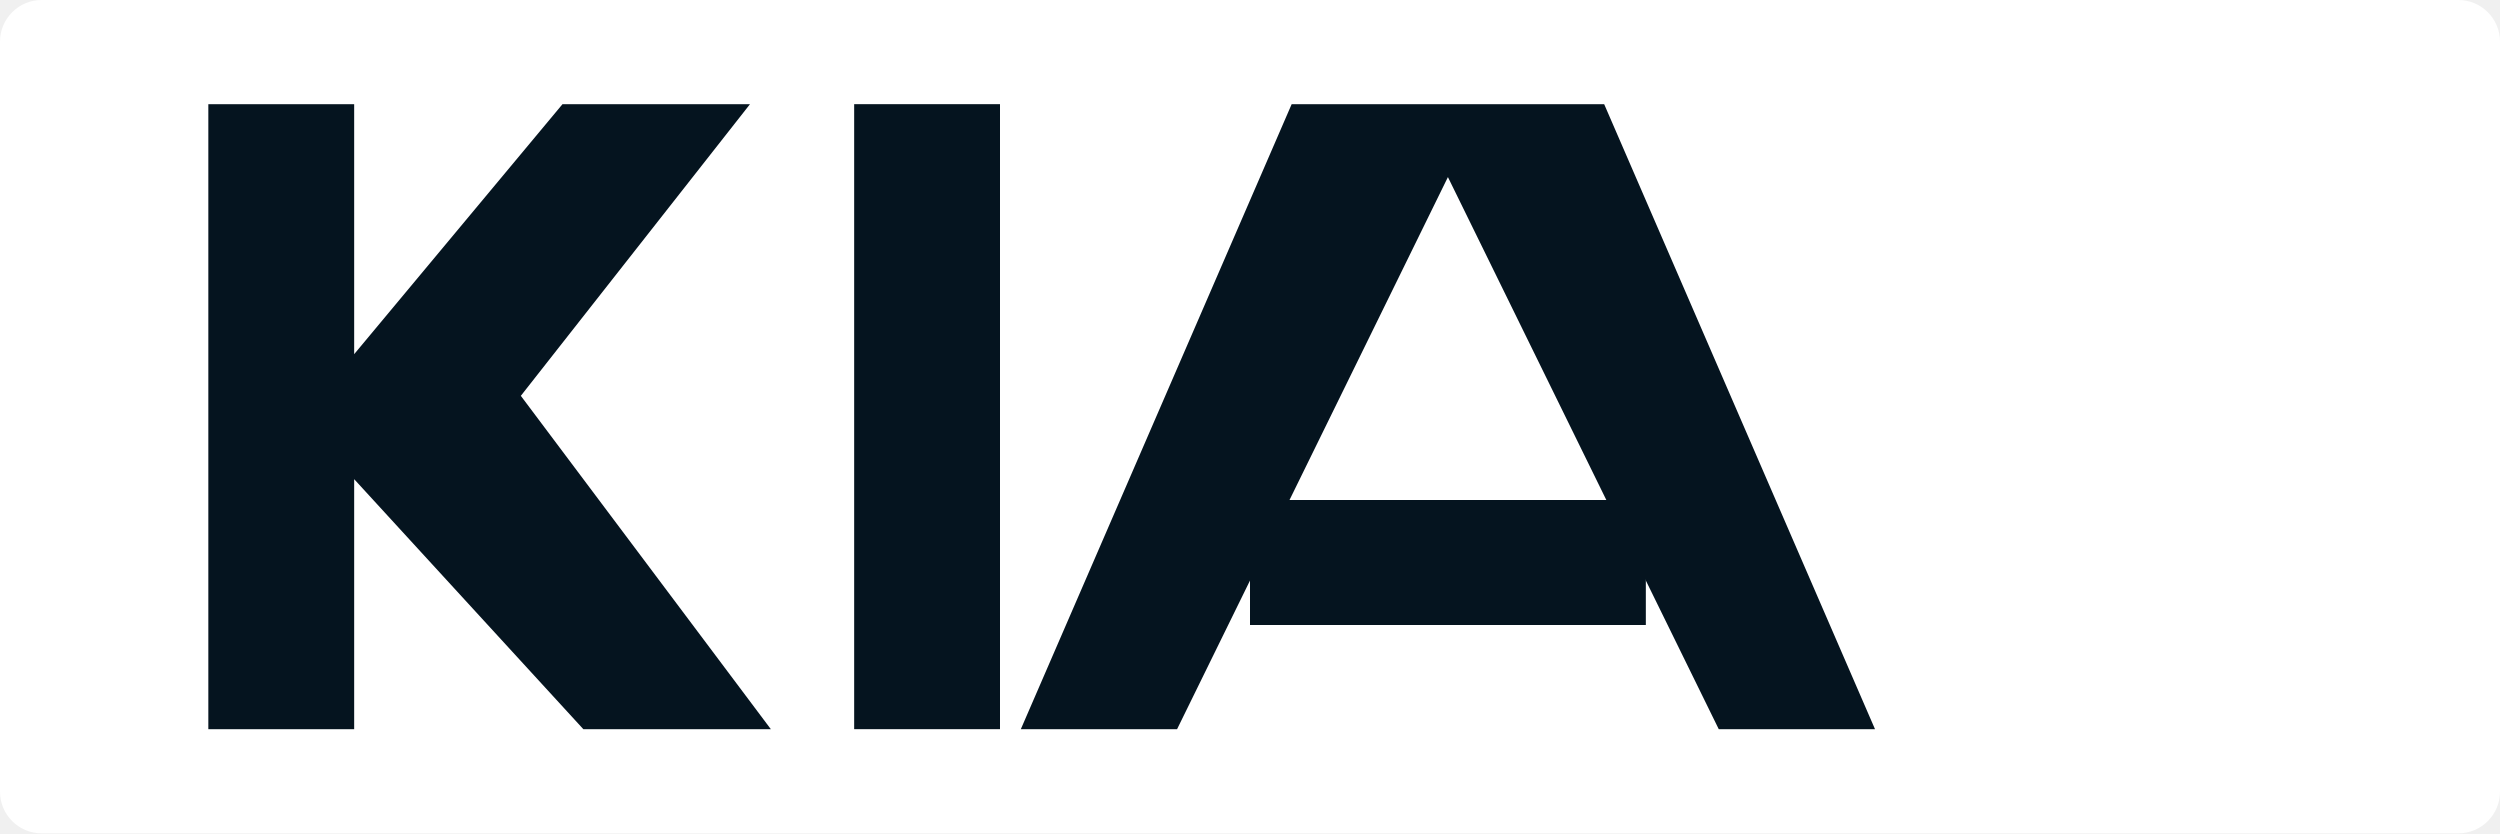
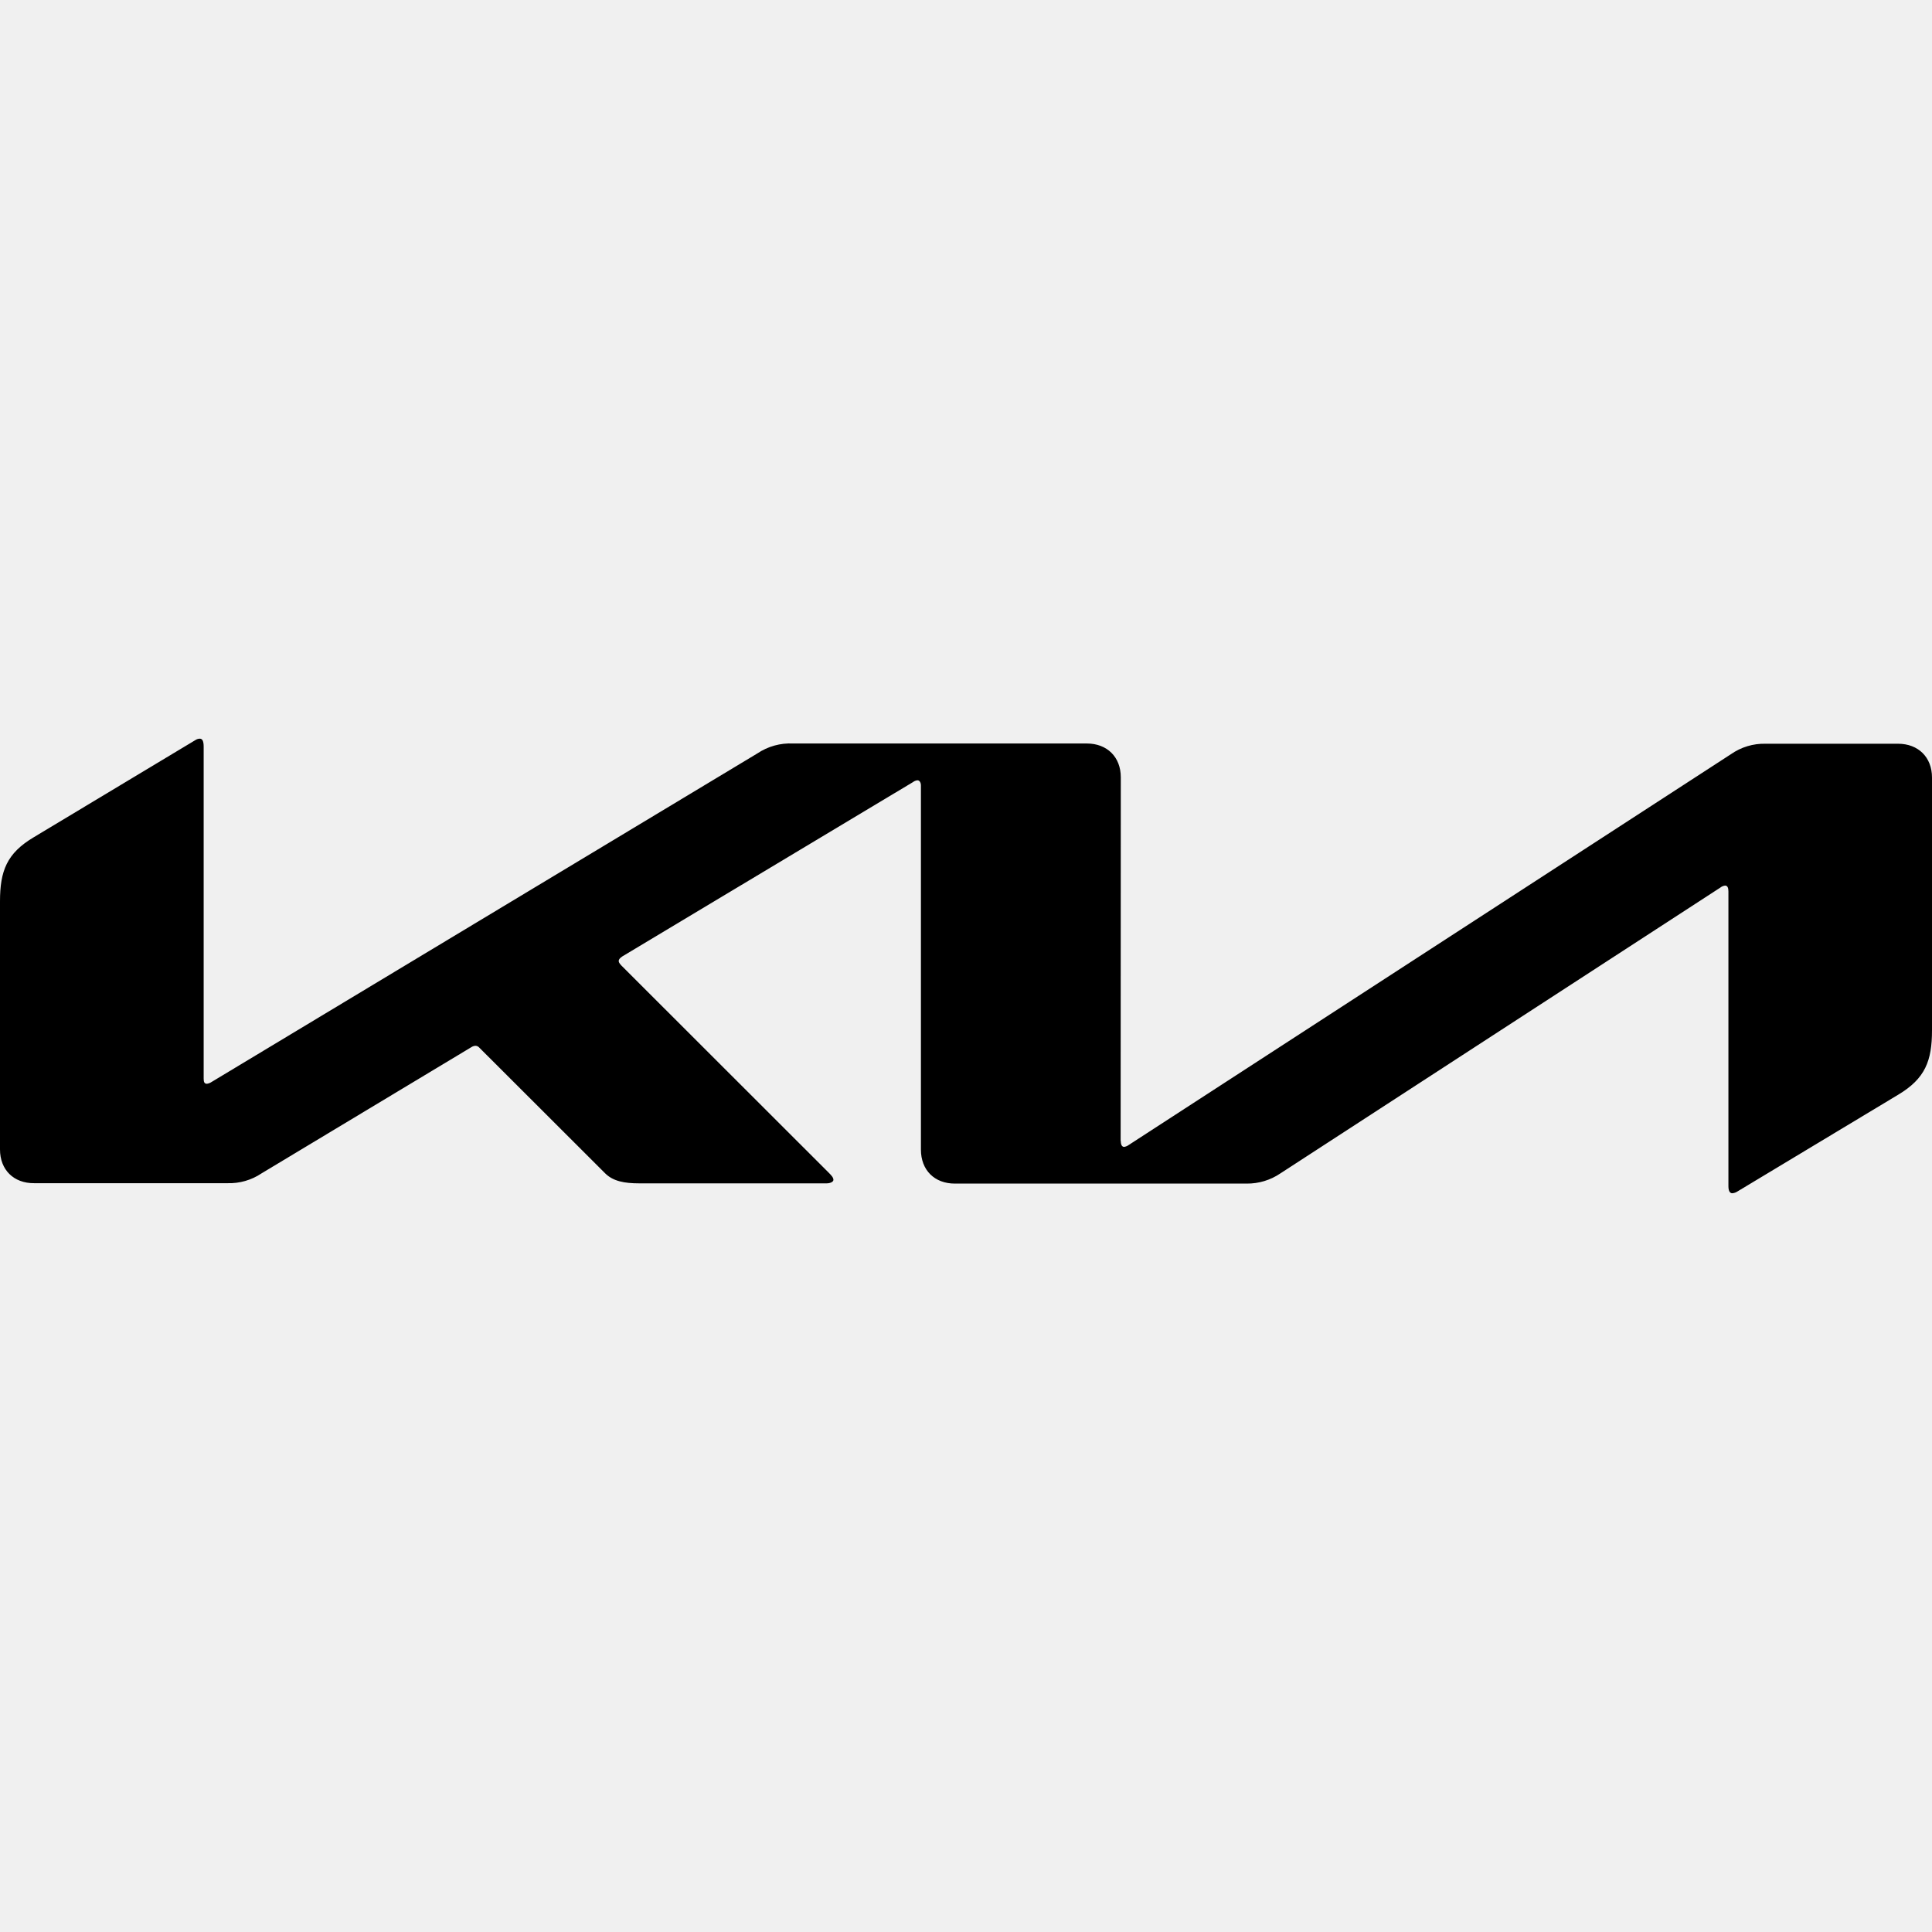
- <svg xmlns="http://www.w3.org/2000/svg" viewBox="0 0 240 80">
-   <rect width="240" height="80" fill="#ffffff" rx="4" />
-   <g fill="#05141F" transform="translate(20, 10)">
-     <polygon points="0,0 14,0 14,24 34,0 52,0 30,28 54,60 36,60 14,36 14,60 0,60" />
-     <rect x="62" y="0" width="14" height="60" />
-     <polygon points="104,0 134,0 160,60 145,60 119,7 93,60 78,60" />
-     <polygon points="100,38 138,38 138,50 100,50" />
-   </g>
+ <svg xmlns="http://www.w3.org/2000/svg" role="img" viewBox="0 0 24 24">
+   <path d="M13.923 14.175c0 .046.015.072.041.072a.123.123 0 0 0 .058-.024l7.48-4.854a.72.72 0 0 1 .432-.13h1.644c.252 0 .422.168.422.42v3.139c0 .38-.084.6-.42.801l-1.994 1.2a.137.137 0 0 1-.067.024c-.024 0-.048-.019-.048-.088v-3.663c0-.043-.012-.071-.041-.071a.113.113 0 0 0-.058.024l-5.466 3.551a.733.733 0 0 1-.42.127h-3.624c-.254 0-.422-.168-.422-.422V9.757c0-.033-.015-.064-.044-.064a.118.118 0 0 0-.057.024L7.732 11.88c-.036.024-.046.041-.046.058 0 .014.008.029.032.055l2.577 2.575c.034.034.058.06.058.089 0 .024-.039.043-.084.043H7.94c-.183 0-.324-.026-.423-.125l-1.562-1.56a.067.067 0 0 0-.048-.024.103.103 0 0 0-.048.015l-2.61 1.57a.72.72 0 0 1-.423.122H.425C.168 14.7 0 14.53 0 14.279v-3.08c0-.38.084-.6.422-.8L2.43 9.192a.103.103 0 0 1 .052-.016c.032 0 .048.03.048.1V13.4c0 .043.01.063.041.063a.144.144 0 0 0 .06-.024L9.407 9.36a.733.733 0 0 1 .446-.124h3.648c.252 0 .422.168.422.42l-.002 4.518z" />
</svg>
